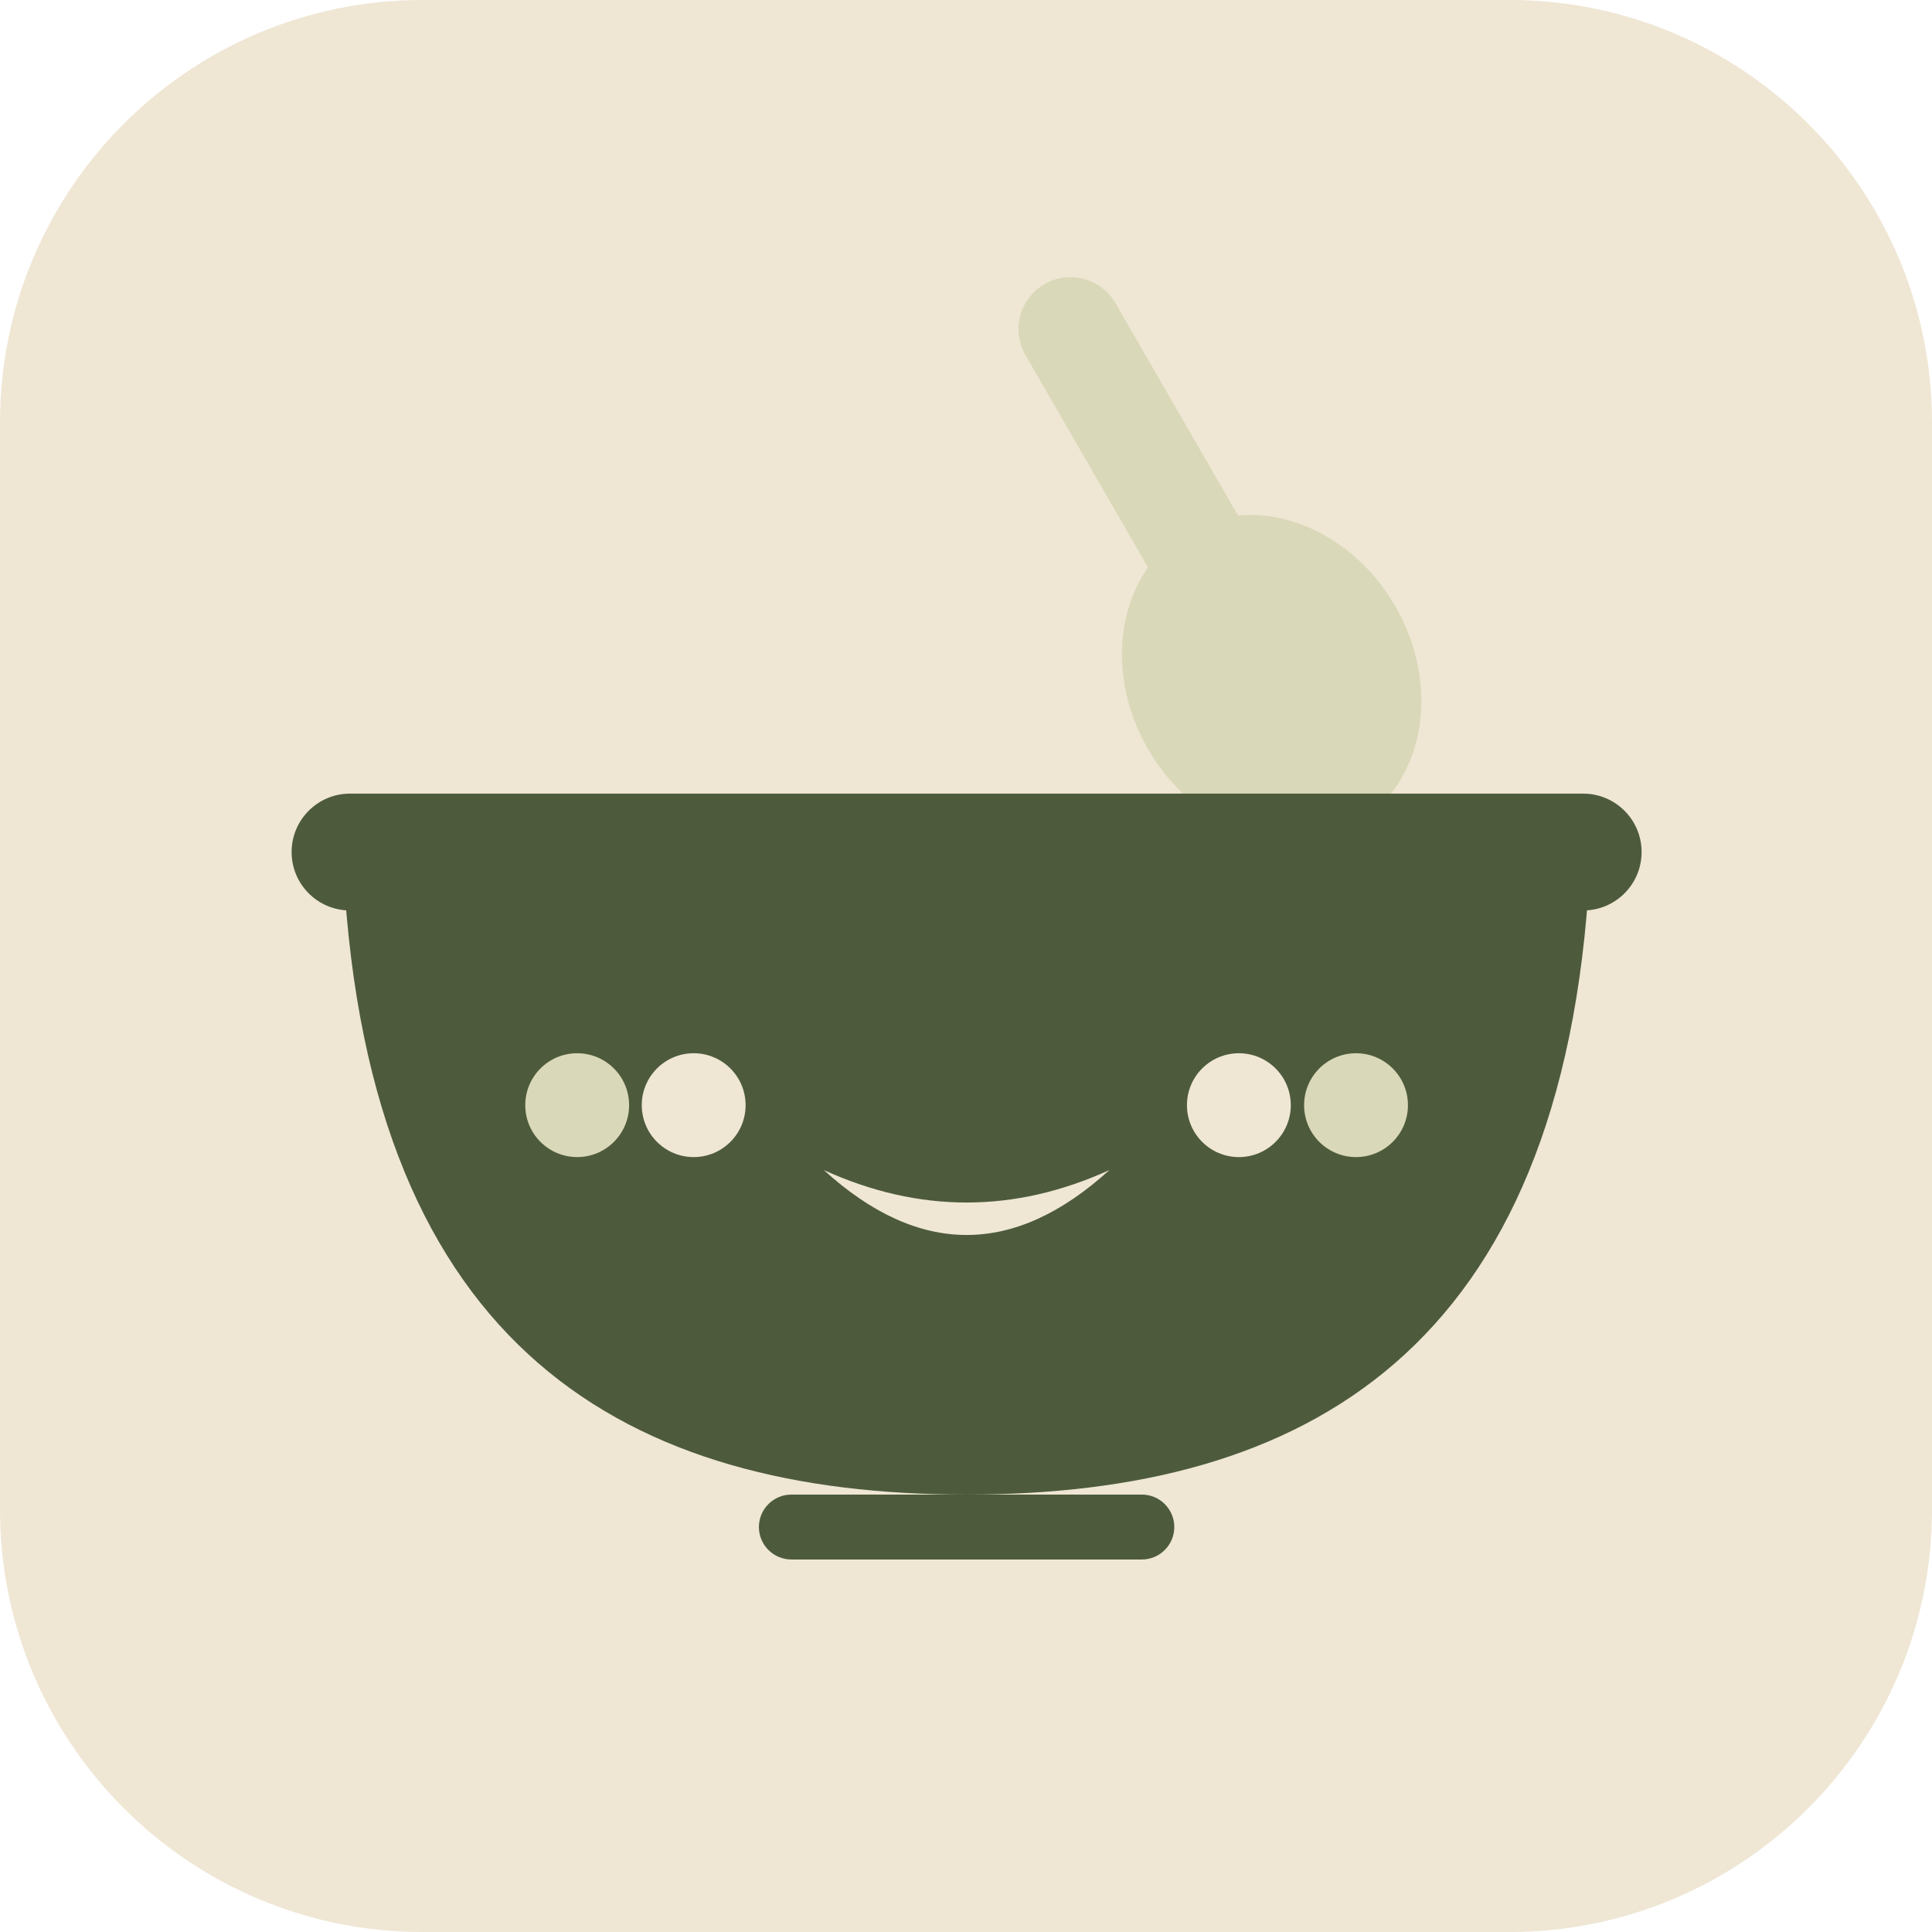
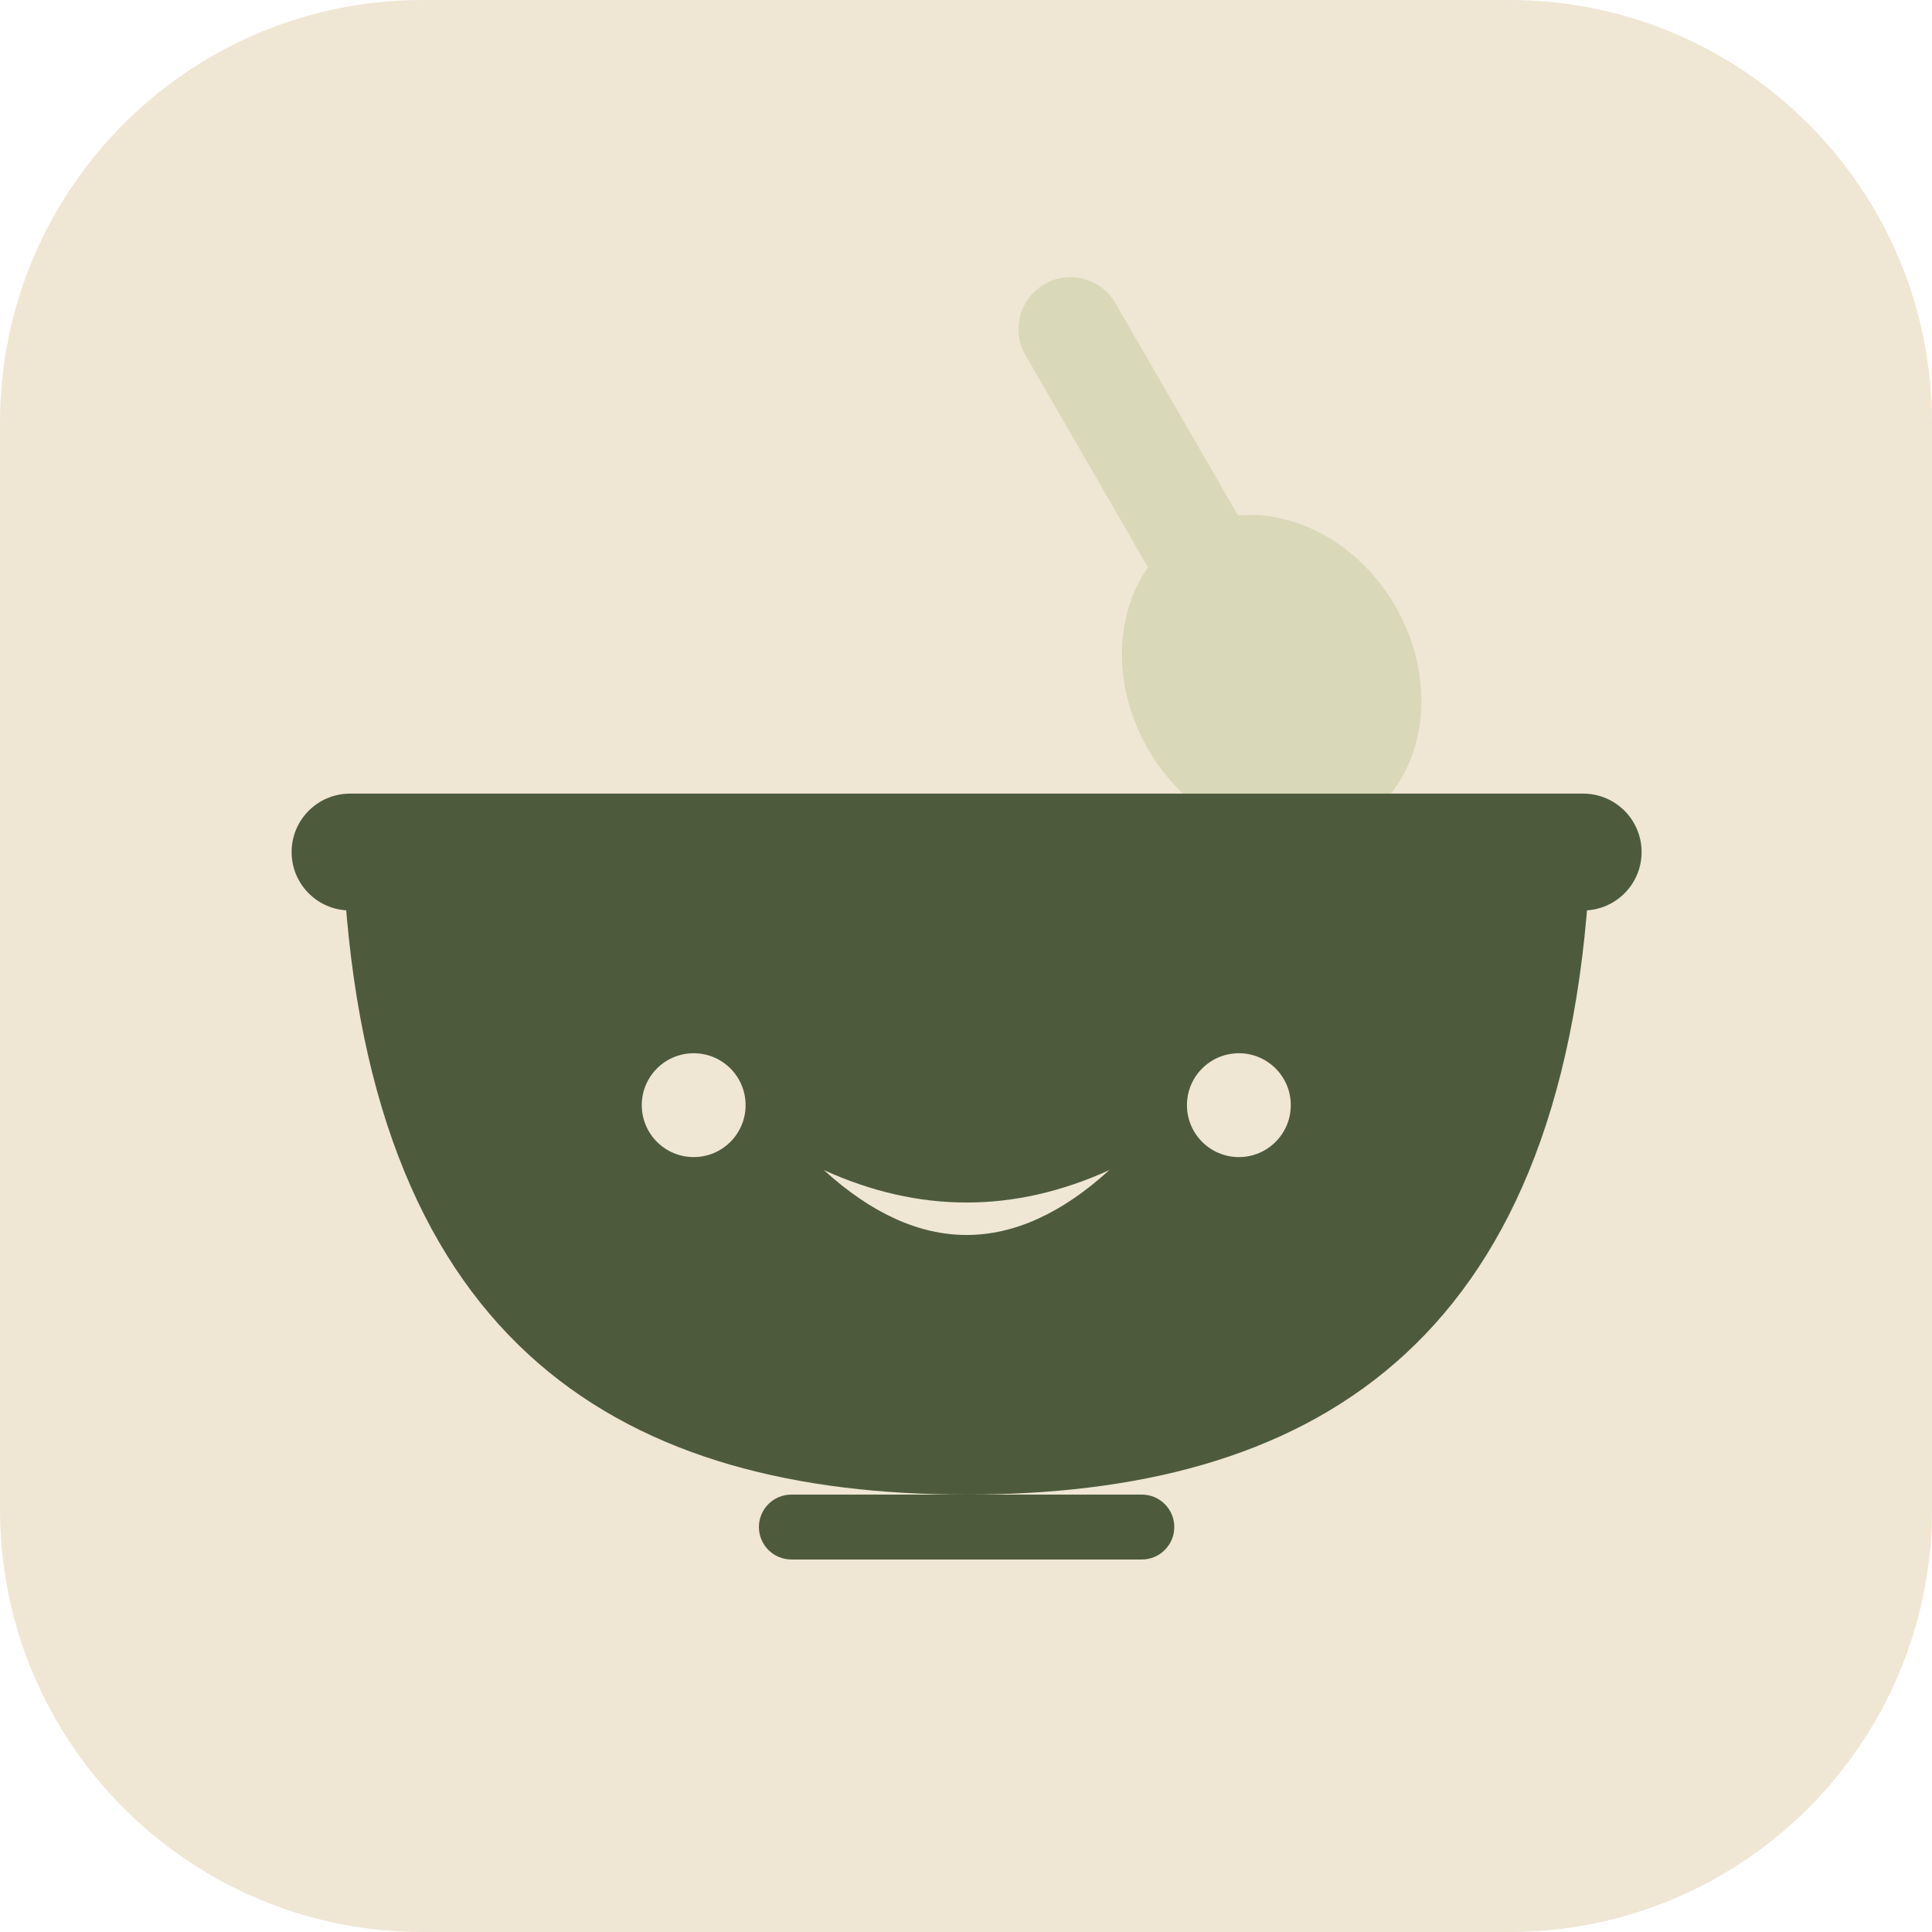
<svg xmlns="http://www.w3.org/2000/svg" viewBox="0 0 256 256" width="256" height="256" role="img" aria-labelledby="title-app-icon">
  <rect width="256" height="256" rx="56" fill="#EFE6D4" />
  <g transform="translate(18, 14) scale(0.86)">
    <g transform="rotate(-30 168 76)">
      <rect x="160" y="20" width="16" height="66" rx="8" fill="#D9D8B8" />
      <ellipse cx="168" cy="90" rx="22" ry="26" fill="#D9D8B8" />
    </g>
    <path fill-rule="evenodd" fill="#4D5B3C" d="       M 32,118       H 224       C 220,192 180,214 128,214       C 76,214 36,192 32,118       Z        M 86,146       A 8,8 0 1,1 85.9,146       Z        M 170,146       A 8,8 0 1,1 169.9,146       Z        M 106,164       Q 128,184 150,164       Q 128,174 106,164       Z     " />
-     <circle cx="68" cy="154" r="8" fill="#D9D8B8" />
-     <circle cx="188" cy="154" r="8" fill="#D9D8B8" />
    <rect x="24" y="106" width="208" height="18" rx="9" fill="#4D5B3C" />
    <rect x="96" y="214" width="64" height="10" rx="5" fill="#4D5B3C" />
  </g>
</svg>
